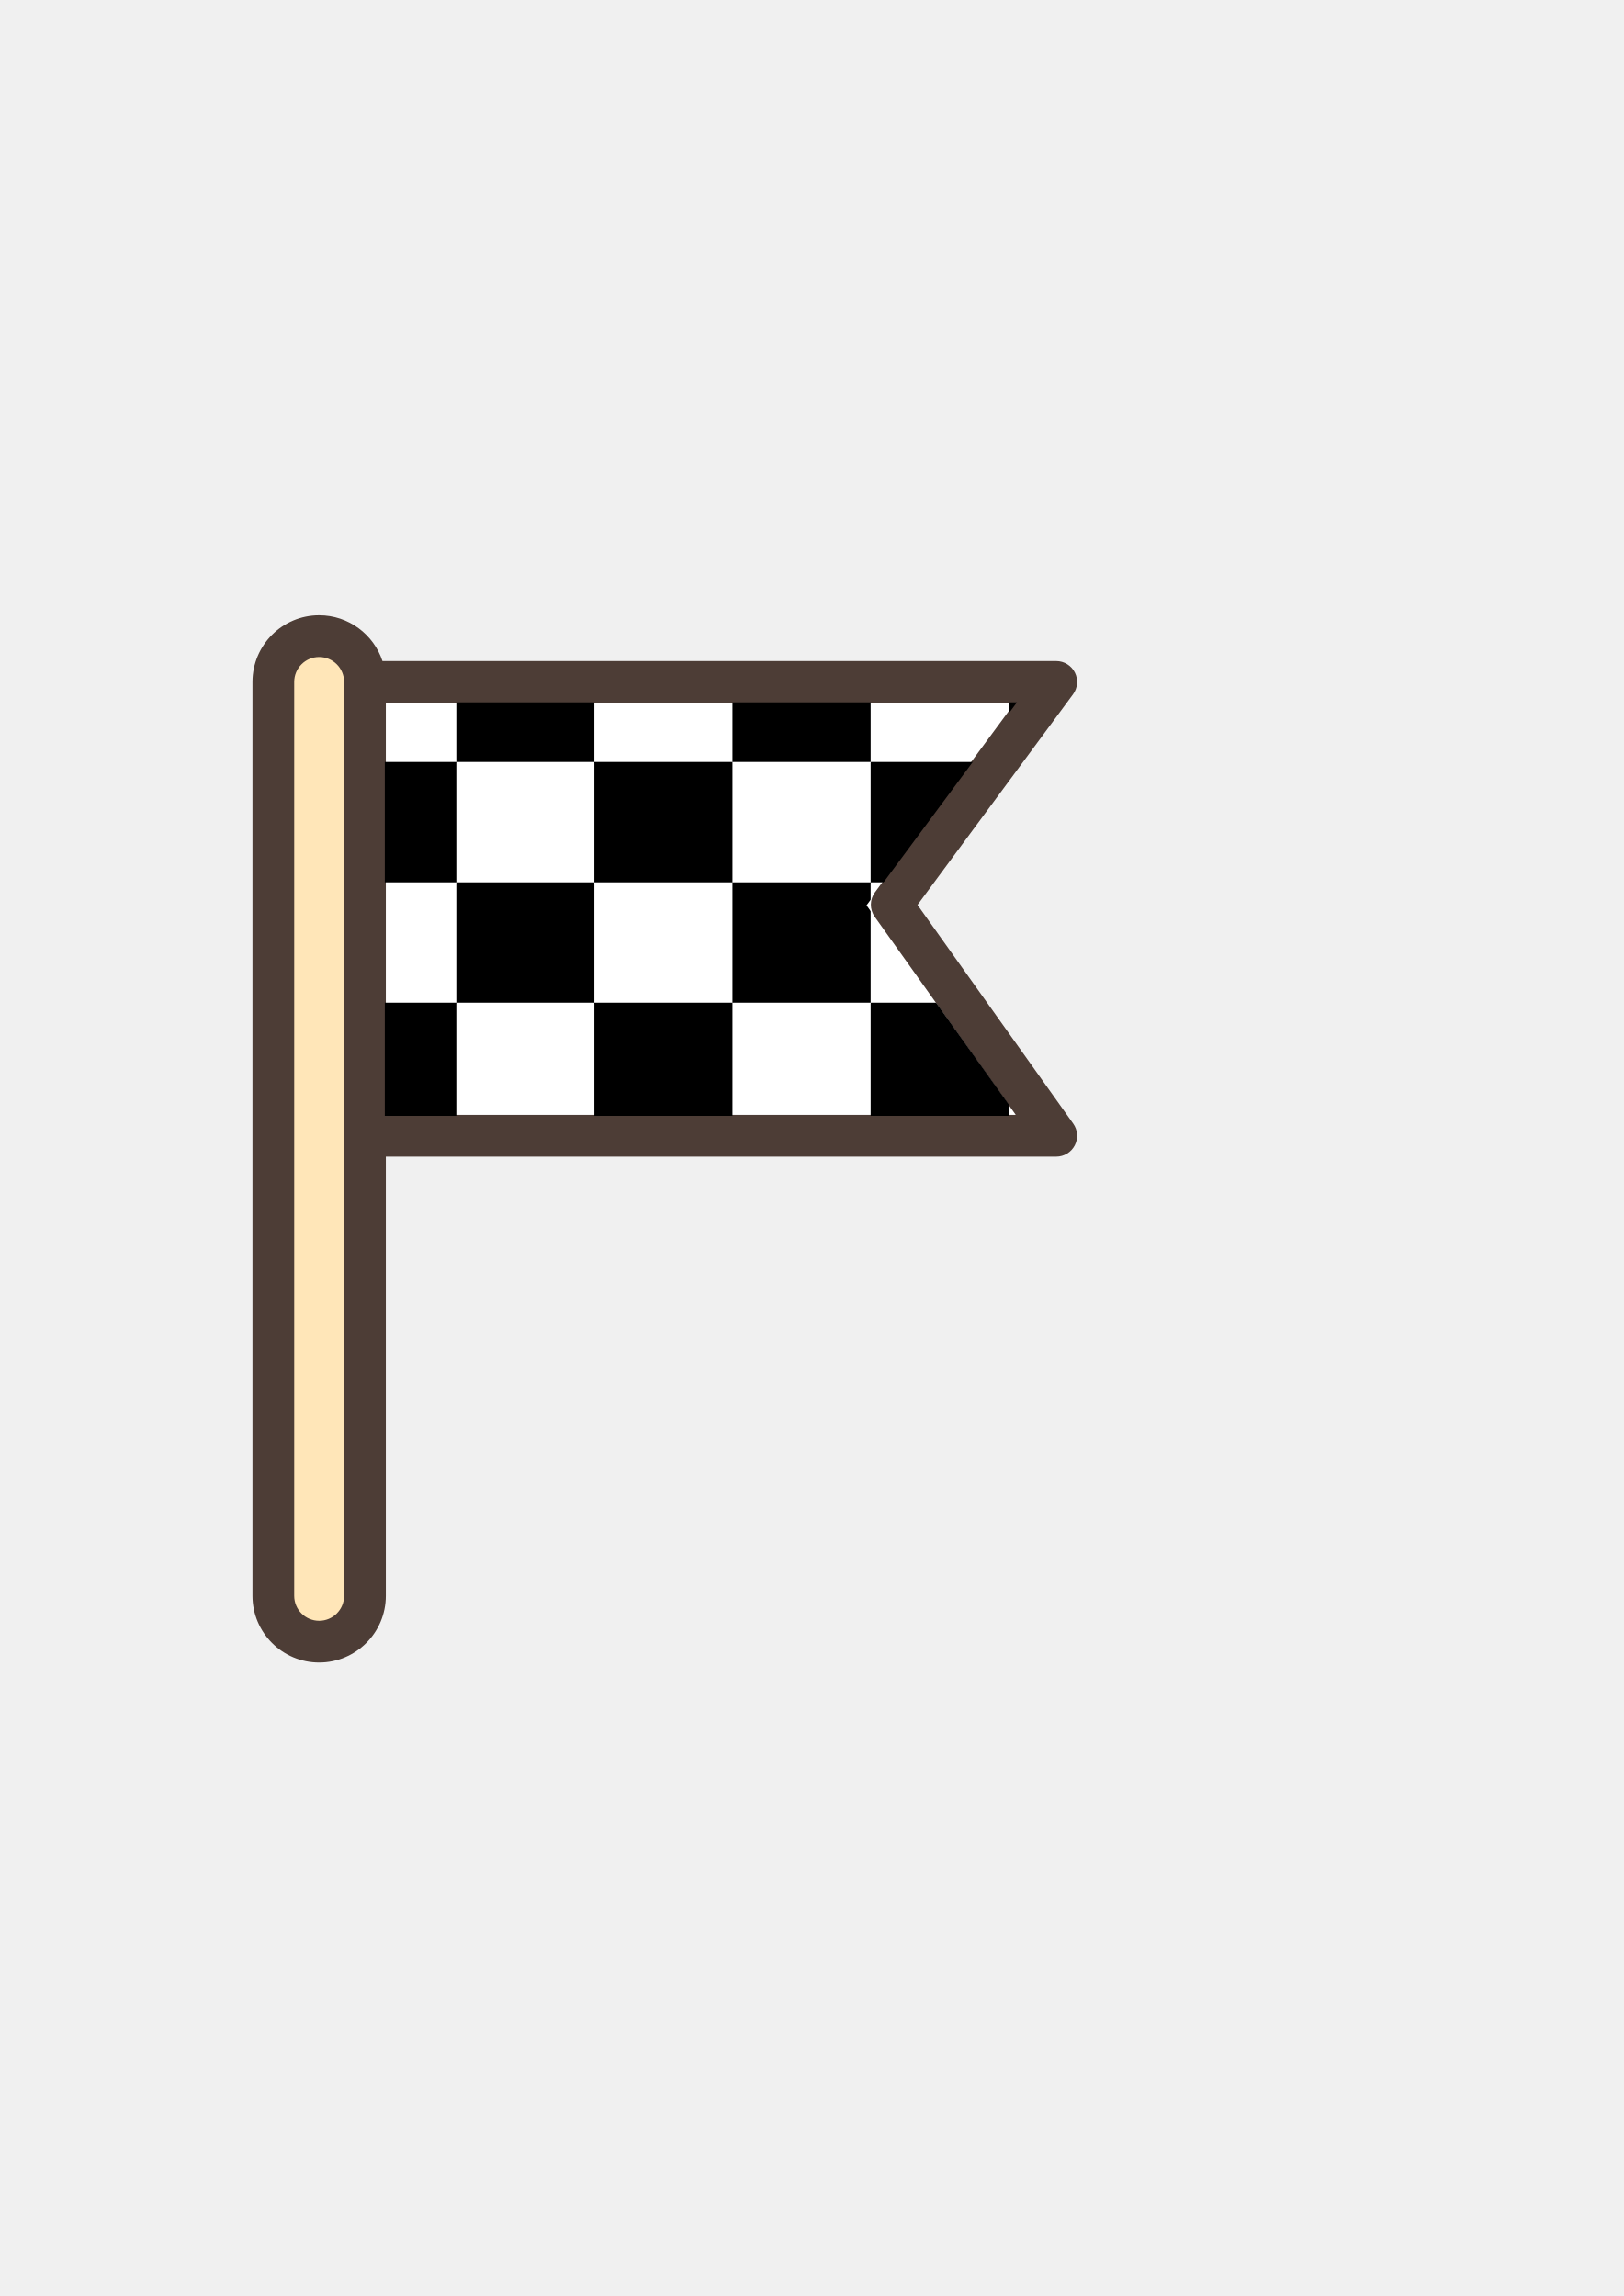
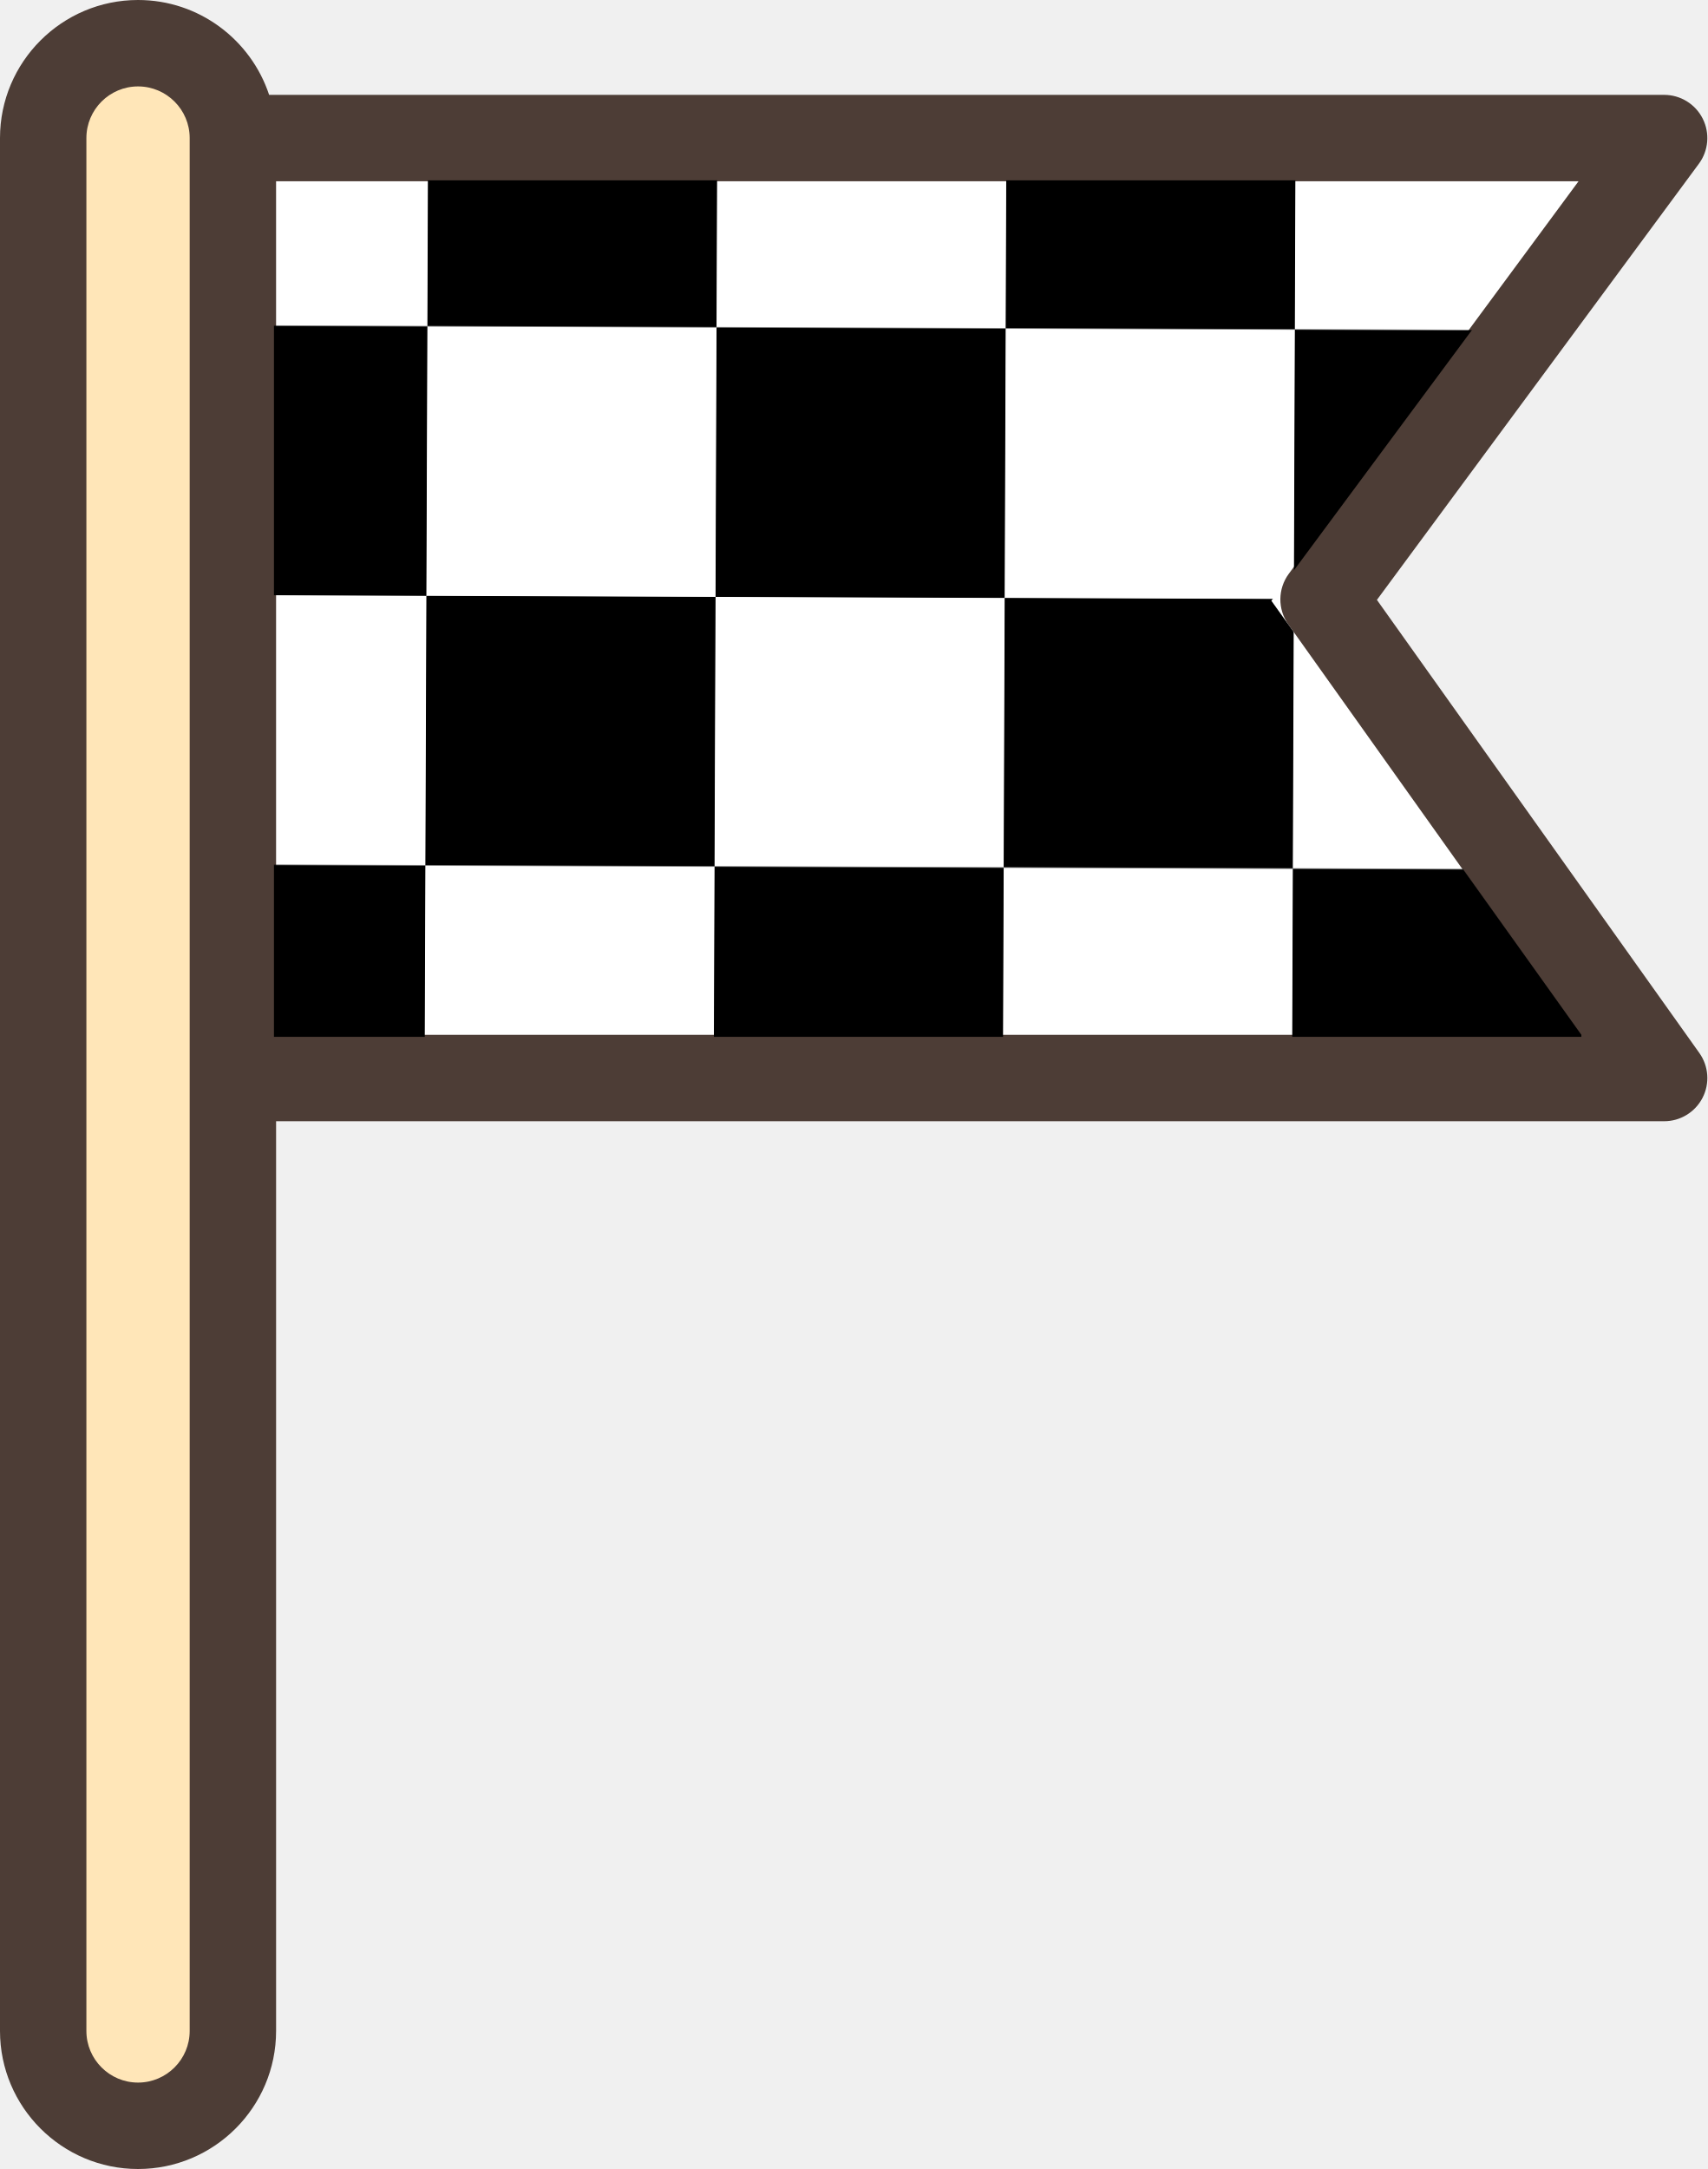
- <svg xmlns="http://www.w3.org/2000/svg" xmlns:ns1="http://www.openswatchbook.org/uri/2009/osb" xmlns:xlink="http://www.w3.org/1999/xlink" width="210mm" height="297mm" viewBox="0 0 210 297" version="1.1" id="svg8">
+ <svg xmlns="http://www.w3.org/2000/svg" xmlns:ns1="http://www.openswatchbook.org/uri/2009/osb" xmlns:xlink="http://www.w3.org/1999/xlink" width="106.653mm" height="135.467mm" viewBox="0 0 106.653 135.467" version="1.1" id="svg8">
  <defs id="defs2">
-     <linearGradient id="linearGradient2709" ns1:paint="solid">
-       <stop style="stop-color:#ffffff;stop-opacity:1;" offset="0" id="stop2707" />
+     <linearGradient ns1:paint="solid" id="linearGradient2709">
+       <stop id="stop2707" offset="0" style="stop-color:#ffffff;stop-opacity:1;" />
    </linearGradient>
-     <filter style="color-interpolation-filters:sRGB" id="filter2668-9-6">
-       <feBlend mode="multiply" in2="BackgroundImage" id="feBlend2670-1-3" />
+     <filter id="filter2668-9-6" style="color-interpolation-filters:sRGB">
+       <feBlend id="feBlend2670-1-3" in2="BackgroundImage" mode="multiply" />
    </filter>
-     <pattern xlink:href="#Checkerboard-0" id="pattern2883-2" patternTransform="scale(73.82321,64.56953)" />
-     <pattern id="Checkerboard-0" patternTransform="translate(0,0) scale(10,10)" height="2" width="2" patternUnits="userSpaceOnUse">
-       <rect id="rect1988-6" height="1" width="1" y="0" x="0" style="fill:black;stroke:none" />
-       <rect id="rect1990-1" height="1" width="1" y="1" x="1" style="fill:black;stroke:none" />
+     <pattern patternTransform="matrix(74.65115,0.2752673,-0.2575006,69.83289,0,0)" id="pattern2883-2" xlink:href="#Checkerboard-0" />
+     <pattern patternUnits="userSpaceOnUse" width="2" height="2" patternTransform="translate(0,0) scale(10,10)" id="Checkerboard-0">
+       <rect style="fill:black;stroke:none" x="0" y="0" width="1" height="1" id="rect1988-6" />
+       <rect style="fill:black;stroke:none" x="1" y="1" width="1" height="1" id="rect1990-1" />
    </pattern>
-     <filter style="color-interpolation-filters:sRGB" id="filter2668-5">
-       <feBlend mode="multiply" in2="BackgroundImage" id="feBlend2670-5" />
+     <filter id="filter2668-5" style="color-interpolation-filters:sRGB">
+       <feBlend id="feBlend2670-5" in2="BackgroundImage" mode="multiply" />
    </filter>
-     <linearGradient y2="143.532" x2="447.348" y1="143.532" x1="109.435" gradientUnits="userSpaceOnUse" id="linearGradient2078" xlink:href="#linearGradient2709" />
+     <linearGradient xlink:href="#linearGradient2709" id="linearGradient2078" gradientUnits="userSpaceOnUse" x1="109.435" y1="143.532" x2="447.348" y2="143.532" />
  </defs>
-   <g id="layer1">
-     <g transform="translate(6.604904,21.92262)" id="layer1-35">
-       <g transform="translate(-15.49702,-4.535711)" id="layer1-3">
-         <g id="g213" transform="matrix(0.2645833,0,0,0.2645833,27.1385,62.20106)" style="image-rendering:auto">
-           <path id="path143" d="m 87.043,501.801 v 0 c -12.367,0 -22.391,-10.025 -22.391,-22.391 V 32.591 C 64.651,20.224 74.677,10.2 87.043,10.2 v 0 c 12.367,0 22.391,10.025 22.391,22.391 v 446.818 c 0.001,12.367 -10.024,22.392 -22.391,22.392 z" style="fill:#ffe6b8" />
-           <polygon transform="translate(-0.1173109,-2.032857)" id="polygon145" points="447.348,32.591 366.94,141.497 447.348,254.473 109.435,254.473 109.435,32.591 " style="fill:#ffffff;fill-opacity:1" />
-           <g id="g153">
-             <path id="path147" d="M 379.537,141.607 455.553,38.649 c 2.287,-3.096 2.634,-7.217 0.9,-10.653 -1.734,-3.436 -5.256,-5.603 -9.105,-5.603 H 117.991 C 113.699,9.403 101.452,0 87.043,0 69.072,0 54.452,14.621 54.452,32.591 V 479.41 c 0,17.97 14.621,32.591 32.592,32.591 17.971,0 32.592,-14.621 32.592,-32.591 V 264.672 H 447.35 c 3.818,0 7.315,-2.132 9.065,-5.525 1.75,-3.392 1.458,-7.478 -0.756,-10.589 z M 99.235,479.409 c 0,6.723 -5.47,12.192 -12.193,12.192 -6.723,0 -12.193,-5.469 -12.193,-12.192 V 32.591 c 10e-4,-6.723 5.471,-12.192 12.194,-12.192 6.723,0 12.193,5.469 12.193,12.192 V 479.41 H 99.235 Z M 119.634,244.274 V 42.79 h 307.505 l -68.404,92.65 c -2.619,3.548 -2.662,8.379 -0.105,11.972 l 68.939,96.863 z" style="fill:#4d3d36" />
-           </g>
-           <g id="g155" />
-           <g id="g157" />
-           <g id="g159" />
-           <g id="g161" />
-           <g id="g163" />
-           <g id="g165" />
-           <g id="g167" />
-           <g id="g169" />
-           <g id="g171" />
-           <g id="g173" />
-           <g id="g175" />
-           <g id="g177" />
-           <g id="g179" />
-           <g id="g181" />
-           <g id="g183" />
-           <g transform="matrix(3.792849,0,0,3.792514,367.4428,-213.7439)" id="layer1-8">
-             <g transform="matrix(0.9112789,0,0,0.9080728,-146.5514,-89.39956)" style="display:inline;image-rendering:auto" id="g3152-4">
-               <polygon style="display:inline;opacity:0.82;fill:url(#linearGradient2078);fill-opacity:1;filter:url(#filter2668-9-6)" points="109.435,32.591 447.348,32.591 366.94,141.497 447.348,254.473 109.435,254.473 " id="polygon1125-2-6" transform="matrix(0.2645833,0,0,0.2645833,60.02243,164.2546)">
-                 </polygon>
-               <polygon style="display:inline;opacity:1;fill:url(#pattern2883-2);fill-opacity:1;filter:url(#filter2668-5)" points="366.94,141.497 447.348,254.473 109.435,254.473 109.435,32.591 447.348,32.591 " id="polygon1125-6" transform="matrix(0.2645833,0,0,0.2645833,60.02243,164.2546)">
-                 </polygon>
-             </g>
+   <g id="layer1" transform="translate(-26.04857,-57.66535)">
+     <g id="layer1-3" transform="translate(-15.49702,-4.535711)">
+       <g style="image-rendering:auto" transform="matrix(0.2645833,0,0,0.2645833,27.1385,62.20106)" id="g213">
+         <path style="fill:#ffe6b8" d="m 87.043,501.801 v 0 c -12.367,0 -22.391,-10.025 -22.391,-22.391 V 32.591 C 64.651,20.224 74.677,10.2 87.043,10.2 v 0 c 12.367,0 22.391,10.025 22.391,22.391 v 446.818 c 0.001,12.367 -10.024,22.392 -22.391,22.392 z" id="path143" />
+         <polygon style="fill:#ffffff;fill-opacity:1" points="447.348,254.473 109.435,254.473 109.435,32.591 447.348,32.591 366.94,141.497 " id="polygon145" transform="translate(-0.1173109,-2.032857)" />
+         <g id="g153">
+           <path style="fill:#4d3d36" d="M 379.537,141.607 455.553,38.649 c 2.287,-3.096 2.634,-7.217 0.9,-10.653 -1.734,-3.436 -5.256,-5.603 -9.105,-5.603 H 117.991 C 113.699,9.403 101.452,0 87.043,0 69.072,0 54.452,14.621 54.452,32.591 V 479.41 c 0,17.97 14.621,32.591 32.592,32.591 17.971,0 32.592,-14.621 32.592,-32.591 V 264.672 H 447.35 c 3.818,0 7.315,-2.132 9.065,-5.525 1.75,-3.392 1.458,-7.478 -0.756,-10.589 z M 99.235,479.409 c 0,6.723 -5.47,12.192 -12.193,12.192 -6.723,0 -12.193,-5.469 -12.193,-12.192 V 32.591 c 10e-4,-6.723 5.471,-12.192 12.194,-12.192 6.723,0 12.193,5.469 12.193,12.192 V 479.41 H 99.235 Z M 119.634,244.274 V 42.79 h 307.505 l -68.404,92.65 c -2.619,3.548 -2.662,8.379 -0.105,11.972 l 68.939,96.863 z" id="path147" />
+         </g>
+         <g id="g155" />
+         <g id="g157" />
+         <g id="g159" />
+         <g id="g161" />
+         <g id="g163" />
+         <g id="g165" />
+         <g id="g167" />
+         <g id="g169" />
+         <g id="g171" />
+         <g id="g173" />
+         <g id="g175" />
+         <g id="g177" />
+         <g id="g179" />
+         <g id="g181" />
+         <g id="g183" />
+         <g id="layer1-8" transform="matrix(3.792849,0,0,3.792514,367.4428,-213.7439)">
+           <g id="g3152-4" style="display:inline;image-rendering:auto" transform="matrix(0.9112789,0,0,0.9080728,-146.5514,-89.39956)">
+             <polygon transform="matrix(0.2645833,0,0,0.2645833,60.02243,164.2546)" id="polygon1125-2-6" points="366.94,141.497 447.348,254.473 109.435,254.473 109.435,32.591 447.348,32.591 " style="display:inline;opacity:0.82;fill:url(#linearGradient2078);fill-opacity:1;filter:url(#filter2668-9-6)">
+               </polygon>
+             <polygon transform="matrix(0.2645833,0,0,0.2645833,60.02243,164.2546)" id="polygon1125-6" points="447.348,32.591 366.94,141.497 447.348,254.473 109.435,254.473 109.435,32.591 " style="display:inline;opacity:1;fill:url(#pattern2883-2);fill-opacity:1;filter:url(#filter2668-5)">
+               </polygon>
          </g>
        </g>
      </g>
    </g>
  </g>
</svg>
